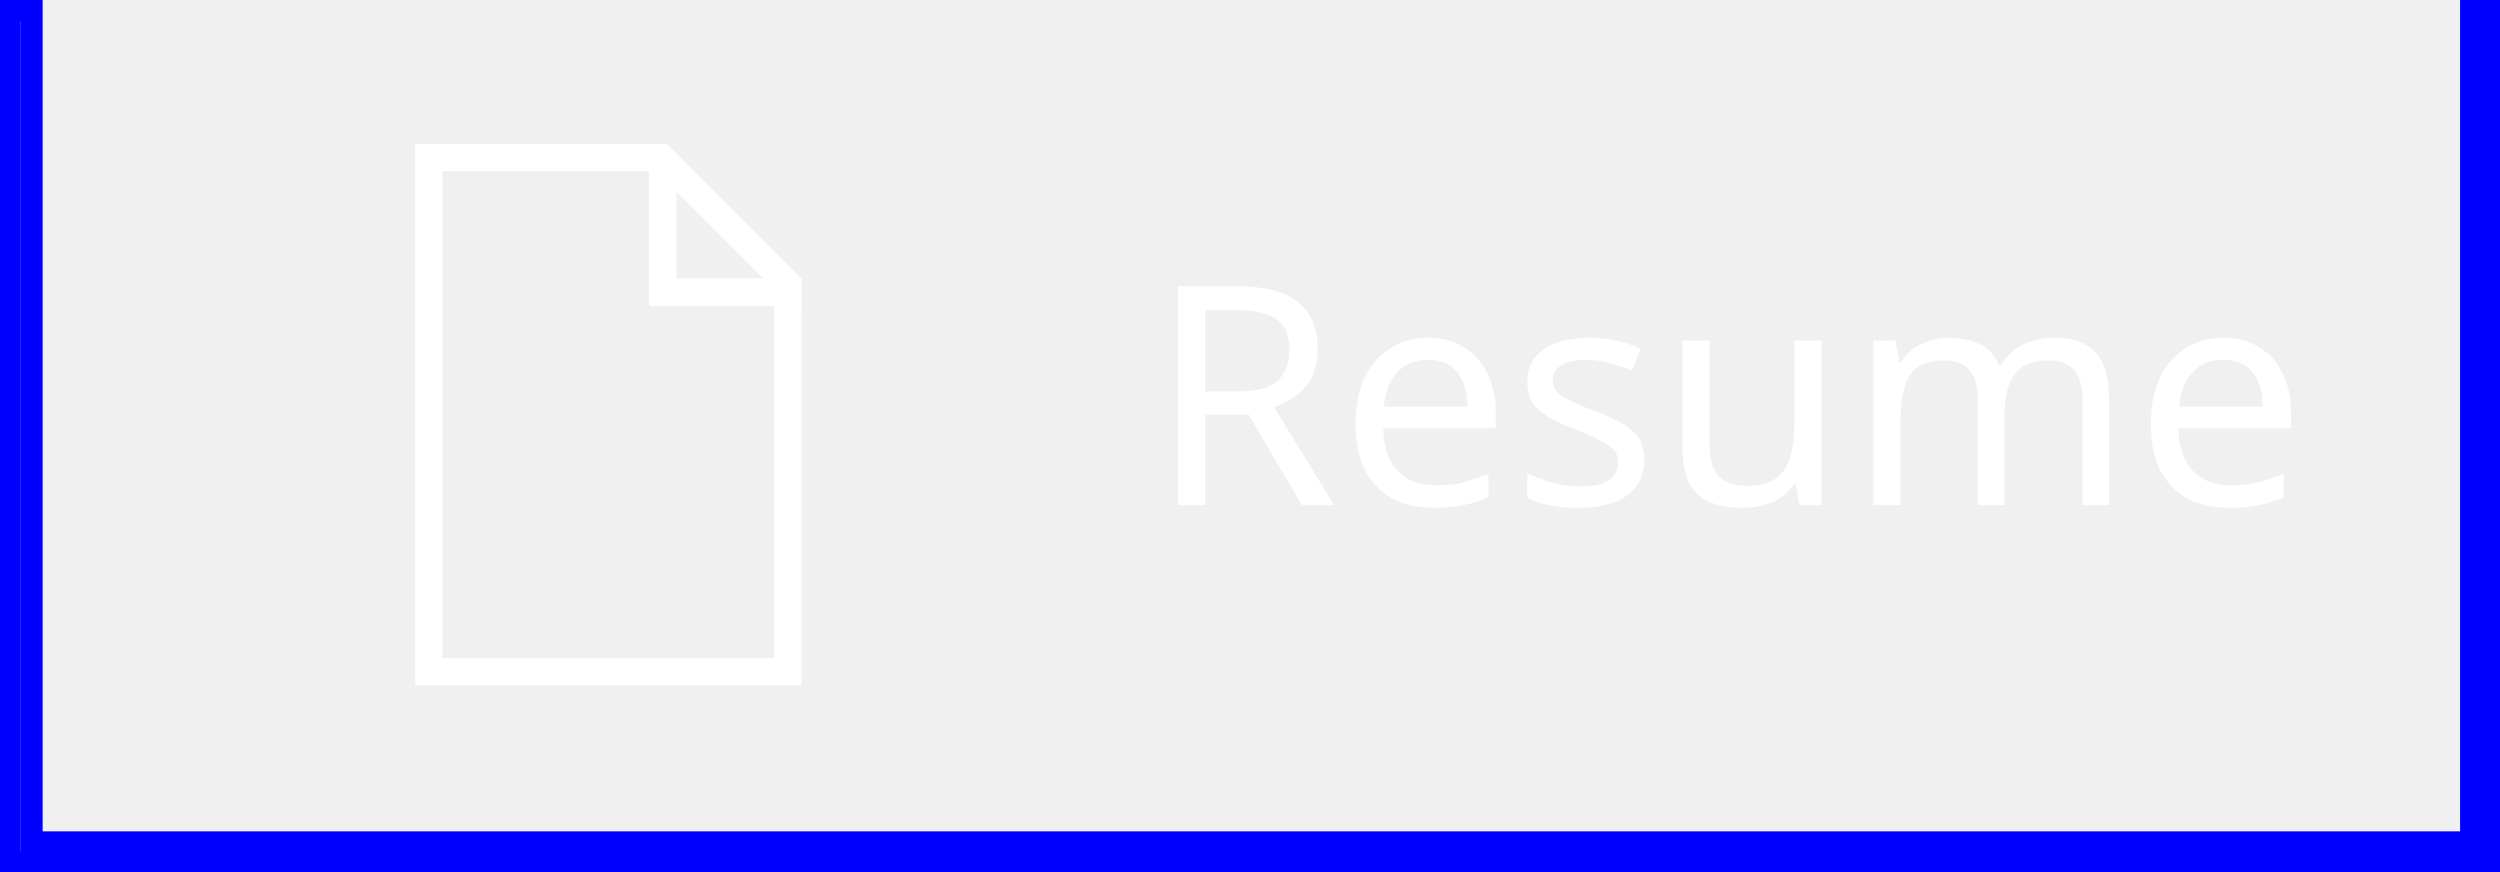
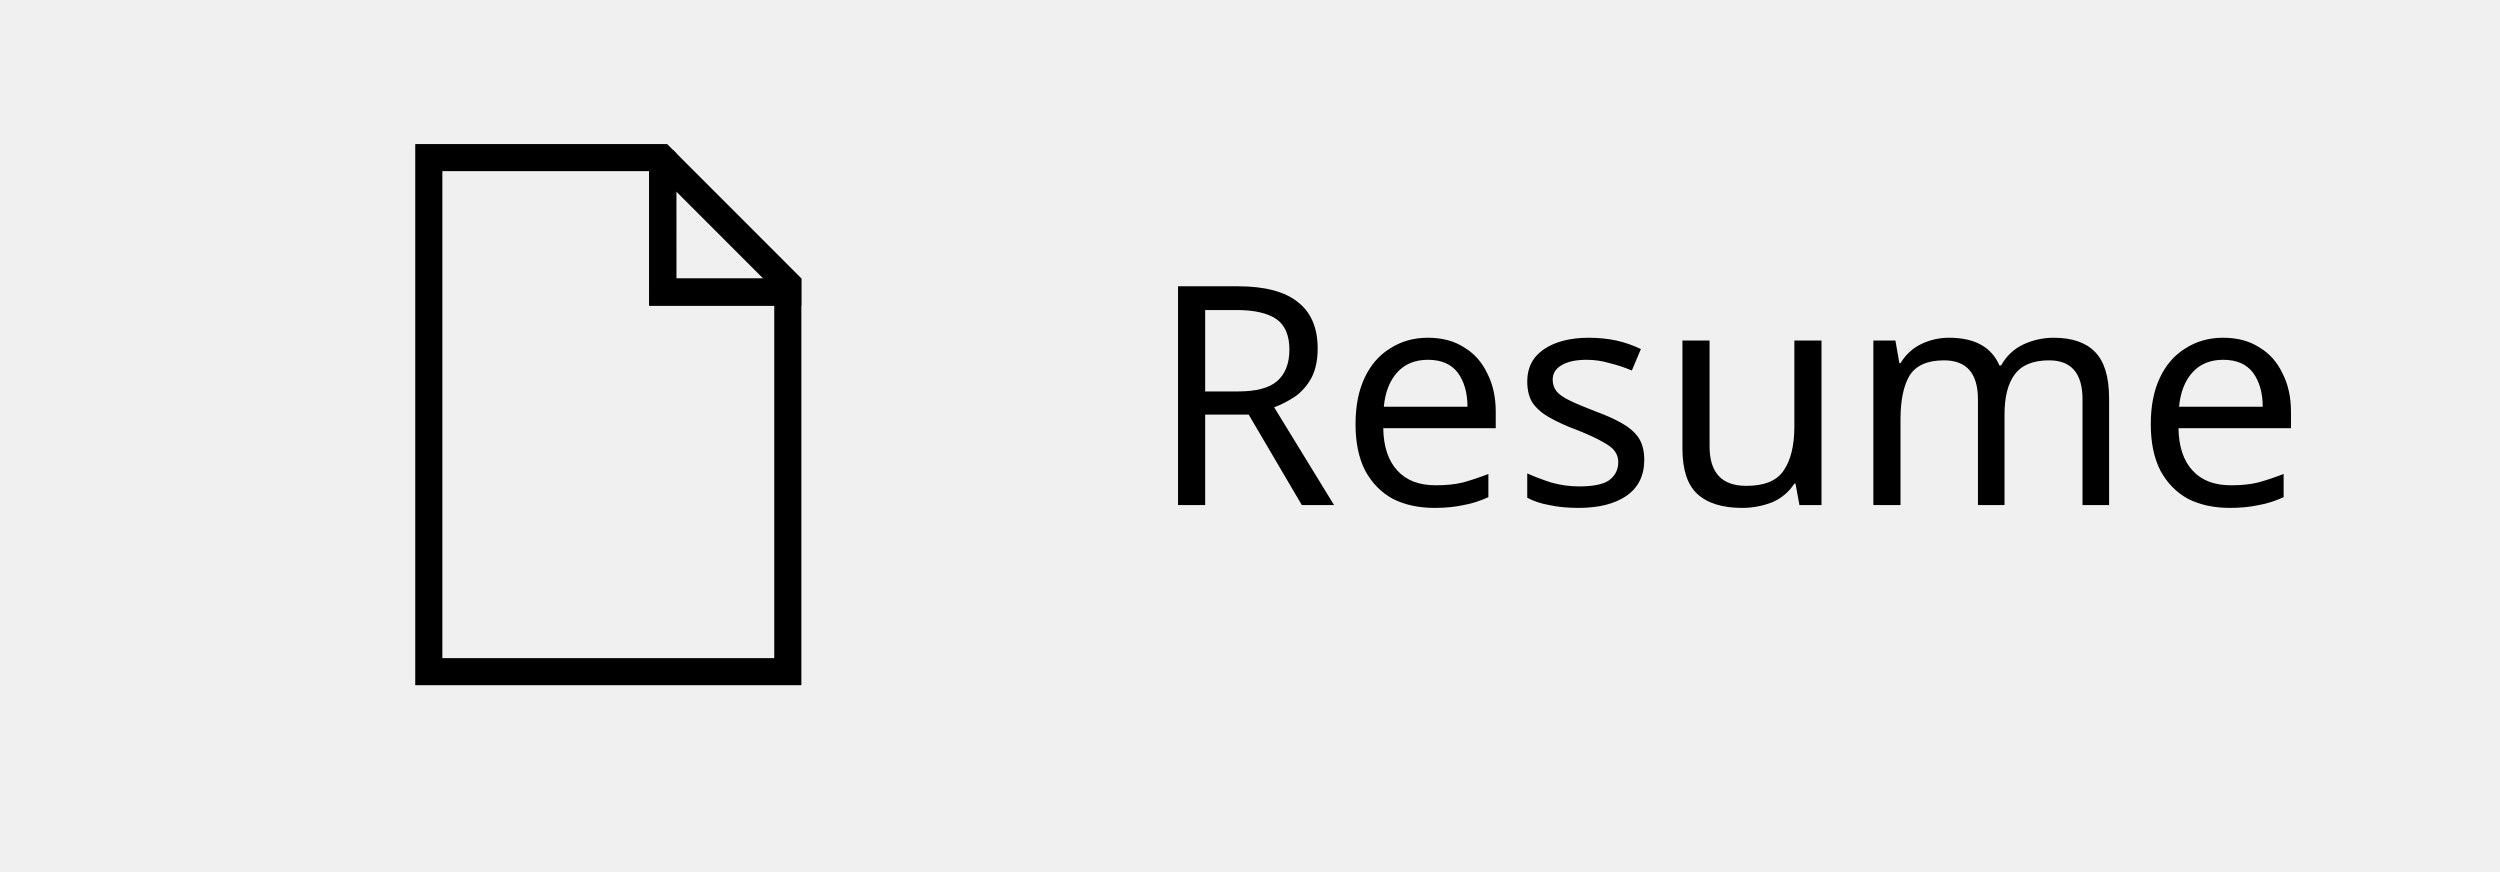
<svg xmlns="http://www.w3.org/2000/svg" width="69.1mm" height="24.1mm" viewBox="0 0 69.1 24.1" version="1.1" id="svg1">
  <defs id="defs1">
    </defs>
  <g id="layer1" transform="translate(-55.9,-86.2)">
-     <path id="rect1" style="fill:none;stroke:#0000ff;stroke-width:0.607;stroke-dasharray:none;stroke-opacity:1" d="M 56.163 86.479 L 56.163 110.031 L 124.744 110.031 L 124.744 86.479 L 124.2 86.479 L 124.2 109.482 L 56.775 109.482 L 56.775 86.479 L 56.163 86.479 z " />
    <text xml:space="preserve" style="font-size:11.289px;font-family:Carlito;-inkscape-font-specification:Carlito;text-align:start;writing-mode:lr-tb;direction:ltr;text-anchor:start;fill:#ffe6e6;fill-opacity:1;stroke:none;stroke-width:1;stroke-dasharray:none;stroke-opacity:1" x="69.6" y="95.7" id="text1">
      <tspan id="tspan1" style="fill:#ffe6e6;fill-opacity:1;stroke:none;stroke-width:1" x="69.6" y="95.7" />
    </text>
-     <text xml:space="preserve" style="font-size:8.467px;font-family:Carlito;-inkscape-font-specification:Carlito;text-align:start;writing-mode:lr-tb;direction:ltr;text-anchor:start;fill:#ffffff;fill-opacity:1;stroke:none;stroke-width:1;stroke-dasharray:none;stroke-opacity:1" x="87.634" y="100.16" id="text2">
-       <tspan style="font-size:8.467px;stroke-width:1;fill:#ffffff;fill-opacity:1" x="87.634" y="100.16" id="tspan3">Resume</tspan>
+     <text xml:space="preserve" style="font-size:8.467px;font-family:Carlito;-inkscape-font-specification:Carlito;text-align:start;writing-mode:lr-tb;direction:ltr;text-anchor:start;fill:#000000;fill-opacity:1;stroke:none;stroke-width:1;stroke-dasharray:none;stroke-opacity:1" x="87.634" y="100.16" id="text2">
+       <tspan style="font-style:normal;font-variant:normal;font-weight:normal;font-stretch:normal;font-size:8.467px;font-family:'Libre Baskerville';-inkscape-font-specification:'Libre Baskerville';fill:#000000;fill-opacity:1;stroke-width:1" x="87.634" y="100.16" id="tspan3">Resume</tspan>
    </text>
-     <path id="rect4" style="fill:none;stroke:#ffffff;stroke-width:0.749;stroke-opacity:1" d="m 74.217,90.589 -0.033,-0.033 h -6.432 v 14.209 h 9.923 V 94.274 h -3.457 z" />
-     <path id="path6" style="fill:none;stroke:#ffffff;stroke-width:0.749;stroke-opacity:1" d="m 74.217,90.723 v 3.551 h 3.457 V 94.048 L 74.35,90.723 Z" />
+     <path id="rect4" style="fill:none;stroke:#000000;stroke-width:0.749;stroke-opacity:1" d="m 74.217,90.589 -0.033,-0.033 h -6.432 v 14.209 h 9.923 V 94.274 h -3.457 z" />
+     <path id="path6" style="fill:none;stroke:#000000;stroke-width:0.749;stroke-opacity:1" d="m 74.217,90.723 v 3.551 h 3.457 V 94.048 L 74.35,90.723 Z" />
  </g>
</svg>
